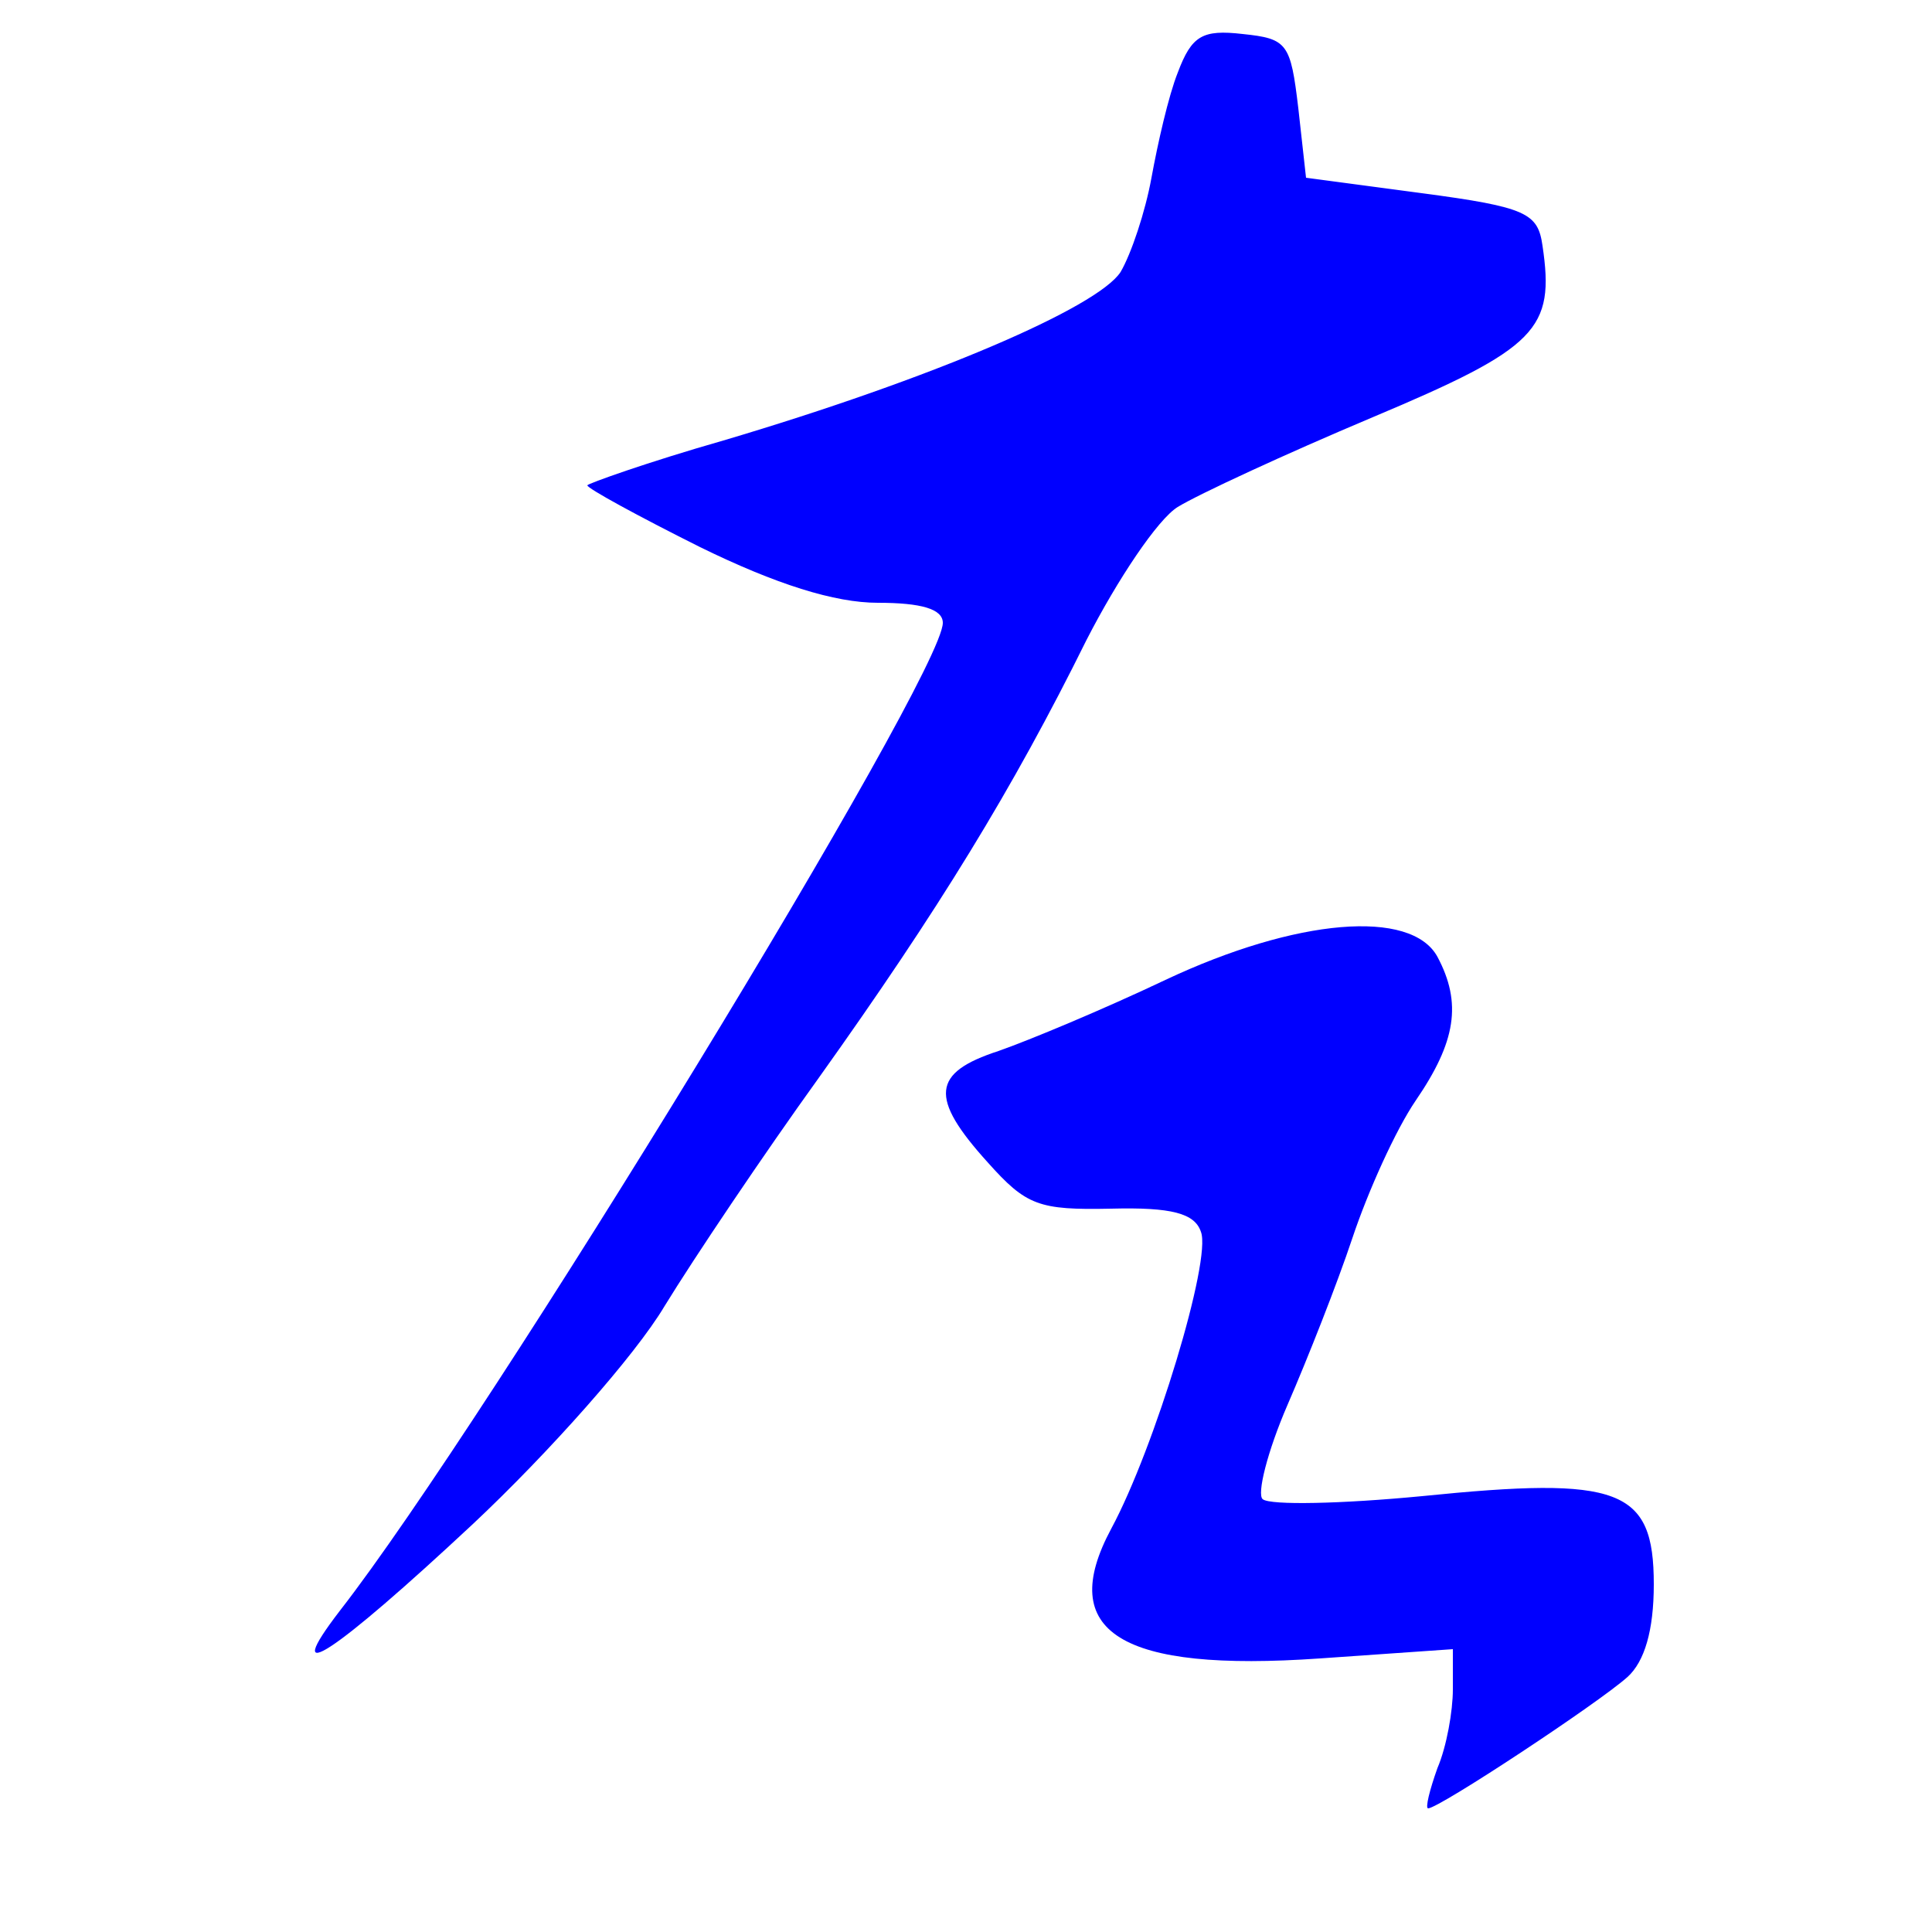
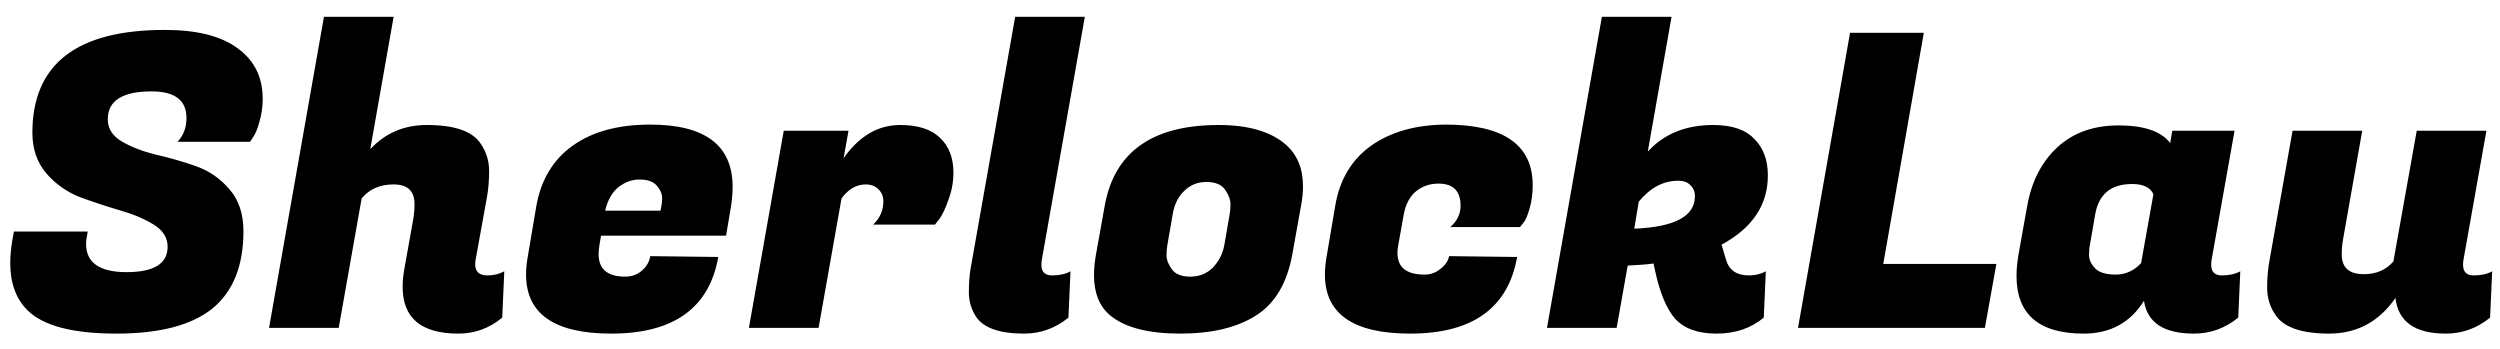
- <svg xmlns="http://www.w3.org/2000/svg" width="100pt" height="100pt" viewBox="0 0 100 100">
-   <g fill="blue" transform="translate(0,100) scale(0.08,-0.08)">
-     <path d="M762 1203 c-6 -15 -13 -46 -17 -68 -4 -22 -13 -49 -20 -61 -15 -23 -122 -69 -257 -109 -49 -14 -88 -28 -88 -29 0 -2 33 -20 73 -40 49 -24 87 -36 115 -36 28 0 42 -4 42 -13 0 -34 -295 -517 -390 -639 -40 -52 -4 -28 86 56 49 46 105 109 124 141 19 31 64 98 100 148 77 108 125 186 173 283 20 39 46 78 59 86 13 8 69 34 126 58 107 45 118 57 110 111 -3 21 -10 25 -78 34 l-75 10 -5 45 c-5 42 -7 45 -36 48 -26 3 -33 -1 -42 -25z" />
-     <path d="M754 616 c-40 -19 -88 -39 -108 -46 -43 -14 -45 -30 -7 -72 25 -28 33 -31 80 -30 39 1 54 -3 58 -15 7 -18 -30 -140 -58 -192 -36 -67 6 -93 135 -84 l86 6 0 -26 c0 -14 -4 -37 -10 -51 -5 -14 -8 -26 -6 -26 7 0 110 68 129 85 11 10 17 30 17 60 0 62 -22 70 -150 57 -52 -5 -98 -6 -103 -2 -4 3 3 31 16 61 13 30 32 78 42 108 10 30 28 70 41 89 26 38 30 63 14 93 -17 31 -91 25 -176 -15z" />
-   </g>
+ <svg xmlns="http://www.w3.org/2000/svg" width="122" height="17" viewBox="0 0 122 17" fill="none">
+   <path d="M4.2 11.9C4.2 12.82 4.86 13.28 6.18 13.28C7.513 13.28 8.18 12.867 8.18 12.04C8.18 11.6 7.953 11.24 7.5 10.96C7.047 10.68 6.493 10.447 5.84 10.26C5.2 10.073 4.553 9.86 3.9 9.62C3.26 9.367 2.713 8.98 2.26 8.46C1.807 7.927 1.58 7.267 1.58 6.48C1.58 3.133 3.733 1.46 8.04 1.46C9.613 1.46 10.8 1.76 11.6 2.36C12.413 2.947 12.82 3.767 12.82 4.82C12.82 5.207 12.767 5.58 12.66 5.94C12.567 6.287 12.467 6.533 12.36 6.68L12.2 6.92H8.66C8.953 6.613 9.1 6.227 9.1 5.76C9.1 4.893 8.533 4.46 7.4 4.46C5.973 4.46 5.26 4.913 5.26 5.82C5.26 6.273 5.487 6.633 5.94 6.9C6.393 7.167 6.94 7.38 7.58 7.54C8.233 7.687 8.887 7.873 9.54 8.1C10.193 8.327 10.747 8.707 11.2 9.24C11.653 9.76 11.88 10.44 11.88 11.28C11.88 12.973 11.373 14.233 10.36 15.06C9.347 15.873 7.787 16.28 5.68 16.28C3.573 16.28 2.133 15.907 1.36 15.16C0.787 14.6 0.5 13.827 0.5 12.84C0.5 12.467 0.54 12.06 0.62 11.62L0.68 11.3H4.28L4.24 11.54C4.213 11.673 4.2 11.793 4.2 11.9ZM23.789 13.44C24.095 13.44 24.369 13.373 24.609 13.24L24.509 15.5C23.882 16.02 23.169 16.28 22.369 16.28C20.555 16.28 19.649 15.52 19.649 14C19.649 13.733 19.675 13.447 19.729 13.14L20.169 10.68C20.209 10.44 20.229 10.2 20.229 9.96C20.229 9.32 19.889 9 19.209 9C18.542 9 18.022 9.227 17.649 9.68L16.529 16H13.129L15.809 0.82H19.209L18.069 7.28C18.802 6.493 19.722 6.1 20.829 6.1C22.175 6.1 23.049 6.4 23.449 7C23.729 7.4 23.869 7.847 23.869 8.34C23.869 8.833 23.829 9.287 23.749 9.7L23.209 12.68C23.195 12.76 23.189 12.833 23.189 12.9C23.189 13.26 23.389 13.44 23.789 13.44ZM29.832 16.28C27.058 16.28 25.672 15.32 25.672 13.4C25.672 13.133 25.698 12.847 25.752 12.54L26.172 10.06C26.398 8.78 26.985 7.8 27.932 7.12C28.892 6.427 30.158 6.08 31.732 6.08C34.412 6.08 35.752 7.093 35.752 9.12C35.752 9.413 35.725 9.733 35.672 10.08L35.432 11.5H29.332L29.252 11.96C29.225 12.12 29.212 12.267 29.212 12.4C29.212 13.133 29.645 13.5 30.512 13.5C30.832 13.5 31.105 13.4 31.332 13.2C31.558 13 31.692 12.767 31.732 12.5L35.052 12.54C34.612 15.033 32.872 16.28 29.832 16.28ZM32.232 10.28C32.285 10.053 32.312 9.847 32.312 9.66C32.312 9.46 32.225 9.26 32.052 9.06C31.878 8.86 31.598 8.76 31.212 8.76C30.838 8.76 30.492 8.887 30.172 9.14C29.865 9.393 29.652 9.773 29.532 10.28H32.232ZM46.527 8.42C46.527 8.873 46.447 9.313 46.287 9.74C46.14 10.167 45.993 10.48 45.847 10.68L45.627 10.96H42.607C42.94 10.653 43.107 10.273 43.107 9.82C43.107 9.58 43.027 9.387 42.867 9.24C42.72 9.08 42.513 9 42.247 9C41.793 9 41.4 9.227 41.067 9.68L39.947 16H36.547L38.247 6.38H41.407L41.167 7.72C41.927 6.64 42.847 6.1 43.927 6.1C44.793 6.1 45.44 6.307 45.867 6.72C46.307 7.133 46.527 7.7 46.527 8.42ZM50.82 12.92C50.82 13.267 50.993 13.44 51.34 13.44C51.7 13.44 52 13.373 52.24 13.24L52.14 15.5C51.5 16.02 50.78 16.28 49.98 16.28C48.767 16.28 47.98 16 47.62 15.44C47.394 15.08 47.28 14.687 47.28 14.26C47.28 13.833 47.307 13.46 47.36 13.14L49.54 0.82H52.94L50.84 12.68C50.827 12.76 50.82 12.84 50.82 12.92ZM59.467 6.1C60.907 6.1 61.993 6.413 62.727 7.04C63.3 7.533 63.587 8.22 63.587 9.1C63.587 9.393 63.553 9.713 63.487 10.06L63.067 12.4C62.813 13.813 62.22 14.813 61.287 15.4C60.367 15.987 59.133 16.28 57.587 16.28C56.04 16.28 54.907 15.987 54.187 15.4C53.654 14.96 53.387 14.3 53.387 13.42C53.387 13.113 53.42 12.773 53.487 12.4L53.907 10.06C54.373 7.42 56.227 6.1 59.467 6.1ZM60.007 10.46C60.033 10.327 60.047 10.16 60.047 9.96C60.047 9.747 59.96 9.513 59.787 9.26C59.614 9.007 59.307 8.88 58.867 8.88C58.44 8.88 58.08 9.027 57.787 9.32C57.493 9.6 57.307 9.98 57.227 10.46L56.967 11.96C56.94 12.093 56.927 12.267 56.927 12.48C56.927 12.68 57.014 12.9 57.187 13.14C57.36 13.38 57.66 13.5 58.087 13.5C58.527 13.5 58.894 13.353 59.187 13.06C59.48 12.753 59.667 12.387 59.747 11.96L60.007 10.46ZM68.816 16.28C66.043 16.28 64.656 15.32 64.656 13.4C64.656 13.133 64.683 12.847 64.736 12.54L65.156 10.06C65.369 8.78 65.949 7.8 66.896 7.12C67.856 6.44 69.069 6.093 70.536 6.08C73.376 6.08 74.796 7.067 74.796 9.04C74.796 9.467 74.743 9.853 74.636 10.2C74.543 10.533 74.443 10.76 74.336 10.88L74.176 11.08H70.776C71.109 10.787 71.276 10.44 71.276 10.04C71.276 9.32 70.916 8.96 70.196 8.96C69.769 8.96 69.403 9.087 69.096 9.34C68.789 9.593 68.589 9.98 68.496 10.5L68.236 11.96C68.209 12.093 68.196 12.22 68.196 12.34C68.196 13.047 68.636 13.4 69.516 13.4C69.809 13.4 70.069 13.307 70.296 13.12C70.536 12.933 70.676 12.727 70.716 12.5L74.036 12.54C73.596 15.033 71.856 16.28 68.816 16.28ZM85.352 13.44C85.659 13.44 85.932 13.373 86.172 13.24L86.072 15.5C85.445 16.02 84.679 16.28 83.772 16.28C82.865 16.28 82.192 16.04 81.752 15.56C81.325 15.08 80.992 14.273 80.752 13.14L80.692 12.86C80.412 12.9 79.992 12.933 79.432 12.96L78.892 16H75.492L78.172 0.82H81.572L80.412 7.4C81.199 6.533 82.265 6.1 83.612 6.1C84.519 6.1 85.185 6.327 85.612 6.78C86.052 7.22 86.272 7.813 86.272 8.56C86.272 10 85.519 11.127 84.012 11.94L84.232 12.68C84.379 13.187 84.752 13.44 85.352 13.44ZM81.892 8.82C81.172 8.82 80.532 9.16 79.972 9.84L79.752 11.16C81.725 11.08 82.712 10.553 82.712 9.58C82.712 9.353 82.639 9.173 82.492 9.04C82.359 8.893 82.159 8.82 81.892 8.82ZM96.863 16H87.743L90.283 1.6H93.883L91.903 12.88H97.423L96.863 16ZM107.906 12.92C107.906 13.267 108.079 13.44 108.426 13.44C108.786 13.44 109.086 13.373 109.326 13.24L109.226 15.5C108.586 16.02 107.866 16.28 107.066 16.28C105.599 16.28 104.786 15.747 104.626 14.68C103.959 15.747 102.979 16.28 101.686 16.28C99.499 16.28 98.406 15.34 98.406 13.46C98.406 13.14 98.439 12.787 98.506 12.4L98.926 10.06C99.139 8.86 99.626 7.907 100.386 7.2C101.159 6.48 102.159 6.12 103.386 6.12C104.626 6.12 105.466 6.407 105.906 6.98L106.006 6.38H109.046L107.926 12.68C107.913 12.76 107.906 12.84 107.906 12.92ZM101.986 11.96C101.959 12.08 101.946 12.247 101.946 12.46C101.946 12.673 102.046 12.887 102.246 13.1C102.446 13.3 102.779 13.4 103.246 13.4C103.726 13.4 104.139 13.213 104.486 12.84L105.086 9.48C104.939 9.147 104.593 8.98 104.046 8.98C103.019 8.98 102.419 9.473 102.246 10.46L101.986 11.96ZM120.197 12.92C120.197 13.267 120.371 13.44 120.717 13.44C121.077 13.44 121.377 13.373 121.617 13.24L121.517 15.5C120.877 16.02 120.157 16.28 119.357 16.28C117.851 16.28 117.031 15.7 116.897 14.54C116.097 15.7 115.017 16.28 113.657 16.28C112.311 16.28 111.437 15.973 111.037 15.36C110.771 14.973 110.637 14.533 110.637 14.04C110.637 13.547 110.677 13.093 110.757 12.68L111.877 6.38H115.277L114.337 11.7C114.297 11.94 114.277 12.18 114.277 12.42C114.277 13.06 114.637 13.38 115.357 13.38C115.957 13.38 116.437 13.173 116.797 12.76L117.937 6.38H121.337L120.217 12.68C120.204 12.76 120.197 12.84 120.197 12.92Z" fill="black" />
</svg>
